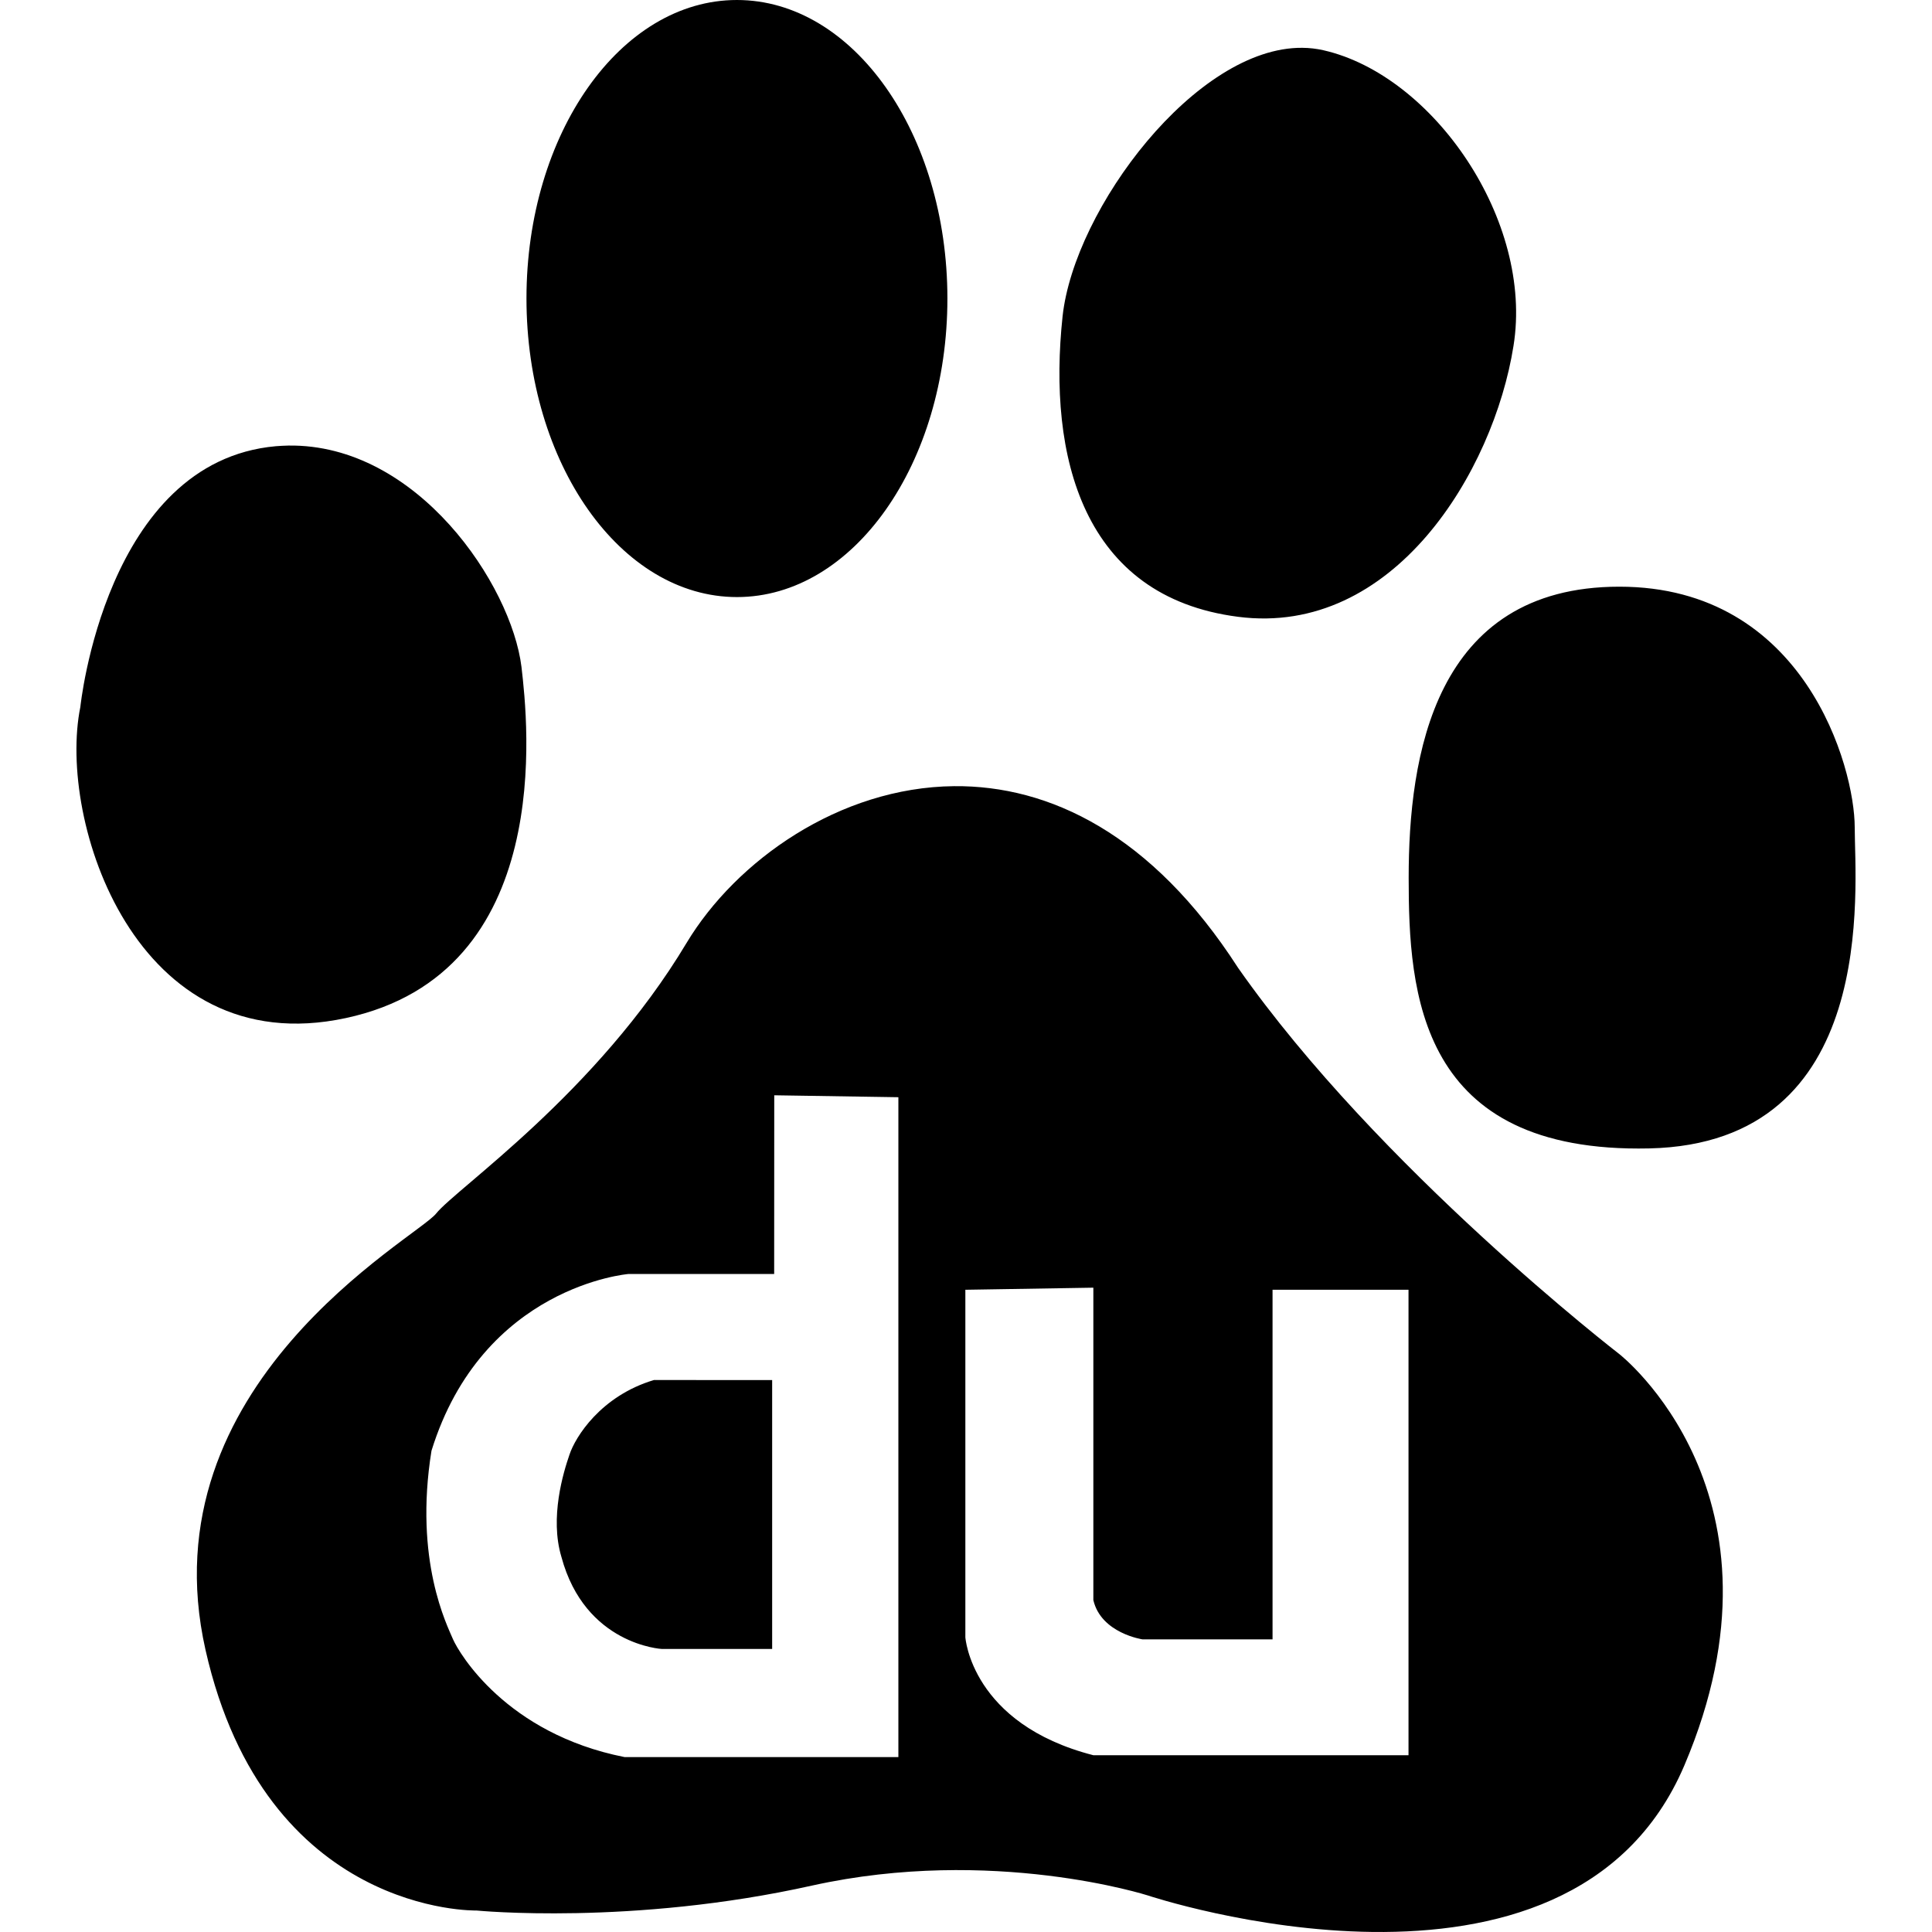
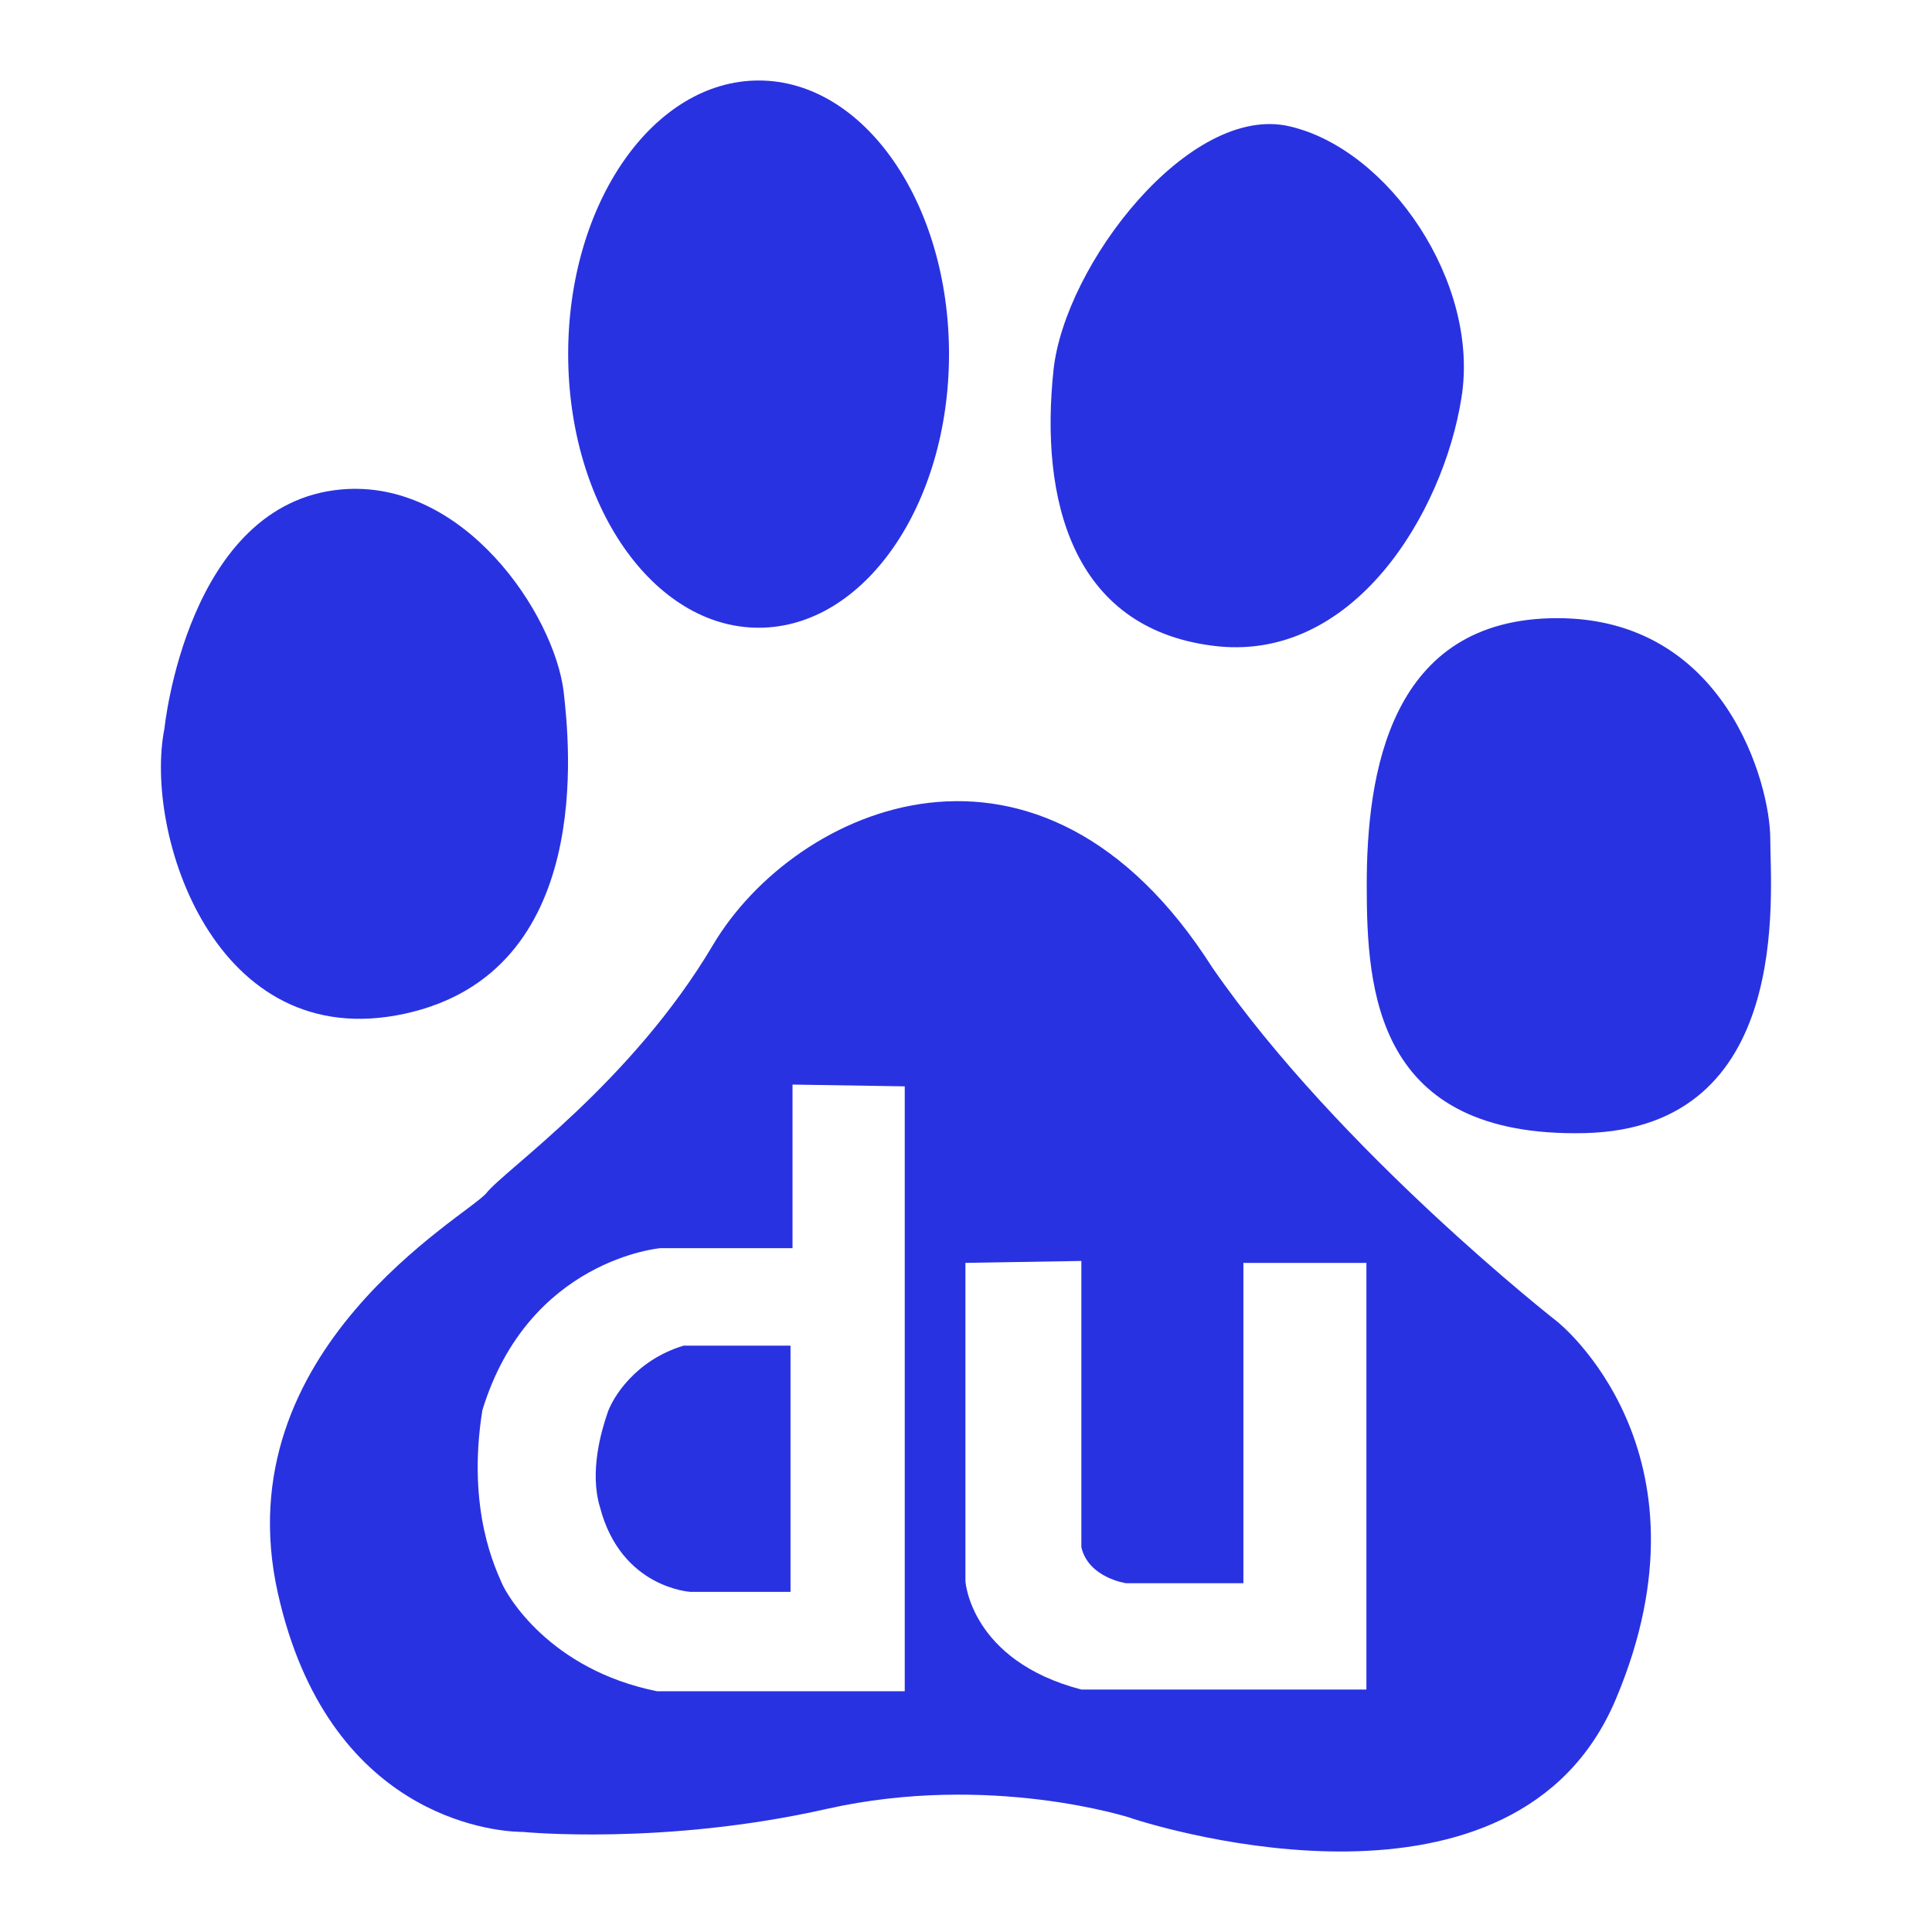
- <svg xmlns="http://www.w3.org/2000/svg" role="img" viewBox="0 0 24 24">
-   <path d="M9.154 0C7.71 0 6.54 1.658 6.54 3.707c0 2.051 1.171 3.71 2.615 3.71 1.446 0 2.614-1.659 2.614-3.71C11.768 1.658 10.6 0 9.154 0zm7.025.594C14.86.58 13.347 2.589 13.2 3.927c-.187 1.745.25 3.487 2.179 3.735 1.933.25 3.175-1.806 3.422-3.364.252-1.555-.995-3.364-2.362-3.674a1.218 1.218 0 0 0-.261-.03zM3.582 5.535a2.811 2.811 0 0 0-.156.008c-2.118.19-2.428 3.24-2.428 3.24-.287 1.41.686 4.425 3.297 3.864 2.617-.561 2.262-3.68 2.183-4.362-.125-1.018-1.292-2.773-2.896-2.75zm16.534 1.753c-2.308 0-2.617 2.119-2.617 3.616 0 1.43.121 3.425 2.988 3.362 2.867-.063 2.553-3.238 2.553-3.988 0-.745-.62-2.99-2.924-2.99zm-8.264 2.478c-1.424.014-2.708.925-3.323 1.947-1.118 1.868-2.863 3.05-3.112 3.363-.25.309-3.61 2.116-2.864 5.42.746 3.301 3.365 3.237 3.365 3.237s1.93.19 4.171-.31c2.24-.495 4.17.123 4.17.123s5.233 1.748 6.665-1.616c1.43-3.364-.808-5.109-.808-5.109s-2.99-2.306-4.736-4.798c-1.072-1.665-2.348-2.268-3.528-2.257zm-2.234 3.84l1.542.024v8.197H7.758c-1.47-.291-2.055-1.292-2.13-1.462-.072-.173-.488-.976-.268-2.343.635-2.049 2.447-2.196 2.447-2.196h1.81zm3.964 2.39v3.881c.096.413.612.488.612.488h1.614v-4.343h1.689v5.782h-3.915c-1.517-.39-1.59-1.465-1.59-1.465v-4.317zm-5.458 1.147c-.66.197-.978.708-1.05.928-.076.22-.247.78-.1 1.269.294 1.095 1.248 1.144 1.248 1.144h1.37v-3.34z" />
+ <svg xmlns="http://www.w3.org/2000/svg" height="1em" style="flex:none;line-height:1" viewBox="0 0 24 24" width="1em">
+   <path d="M8.859 11.735c1.017-1.71 4.059-3.083 6.202.286 1.579 2.284 4.284 4.397 4.284 4.397s2.027 1.601.73 4.684c-1.24 2.956-5.64 1.607-6.005 1.49l-.024-.009s-1.746-.568-3.776-.112c-2.026.458-3.773.286-3.773.286l-.045-.001c-.328-.01-2.38-.187-3.001-2.968-.675-3.028 2.365-4.687 2.592-4.968.226-.288 1.802-1.37 2.816-3.085zm.986 1.738v2.032h-1.64s-1.64.138-2.213 2.014c-.2 1.252.177 1.99.242 2.148.067.157.596 1.073 1.927 1.342h3.078v-7.514l-1.394-.022zm3.588 2.191l-1.44.024v3.956s.064.985 1.44 1.344h3.541v-5.3h-1.528v3.979h-1.46s-.466-.068-.553-.447v-3.556zM9.82 16.715v3.06H8.58s-.863-.045-1.126-1.049c-.136-.445.02-.959.088-1.16.063-.203.353-.671.951-.85H9.82zm9.525-9.036c2.086 0 2.646 2.06 2.646 2.742 0 .688.284 3.597-2.309 3.655-2.595.057-2.704-1.77-2.704-3.08 0-1.374.277-3.317 2.367-3.317zM4.24 6.08c1.523-.135 2.645 1.55 2.762 2.513.07.625.393 3.486-1.975 4-2.364.515-3.244-2.249-2.984-3.544 0 0 .28-2.797 2.197-2.969zm8.847-1.483c.14-1.31 1.69-3.316 2.931-3.028 1.236.285 2.367 1.944 2.137 3.37-.224 1.428-1.345 3.313-3.095 3.082-1.748-.226-2.143-1.823-1.973-3.424zM9.425 1c1.307 0 2.364 1.519 2.364 3.398 0 1.879-1.057 3.4-2.364 3.4s-2.367-1.521-2.367-3.4C7.058 2.518 8.118 1 9.425 1z" fill="#2932E1" fill-rule="nonzero" />
</svg>
